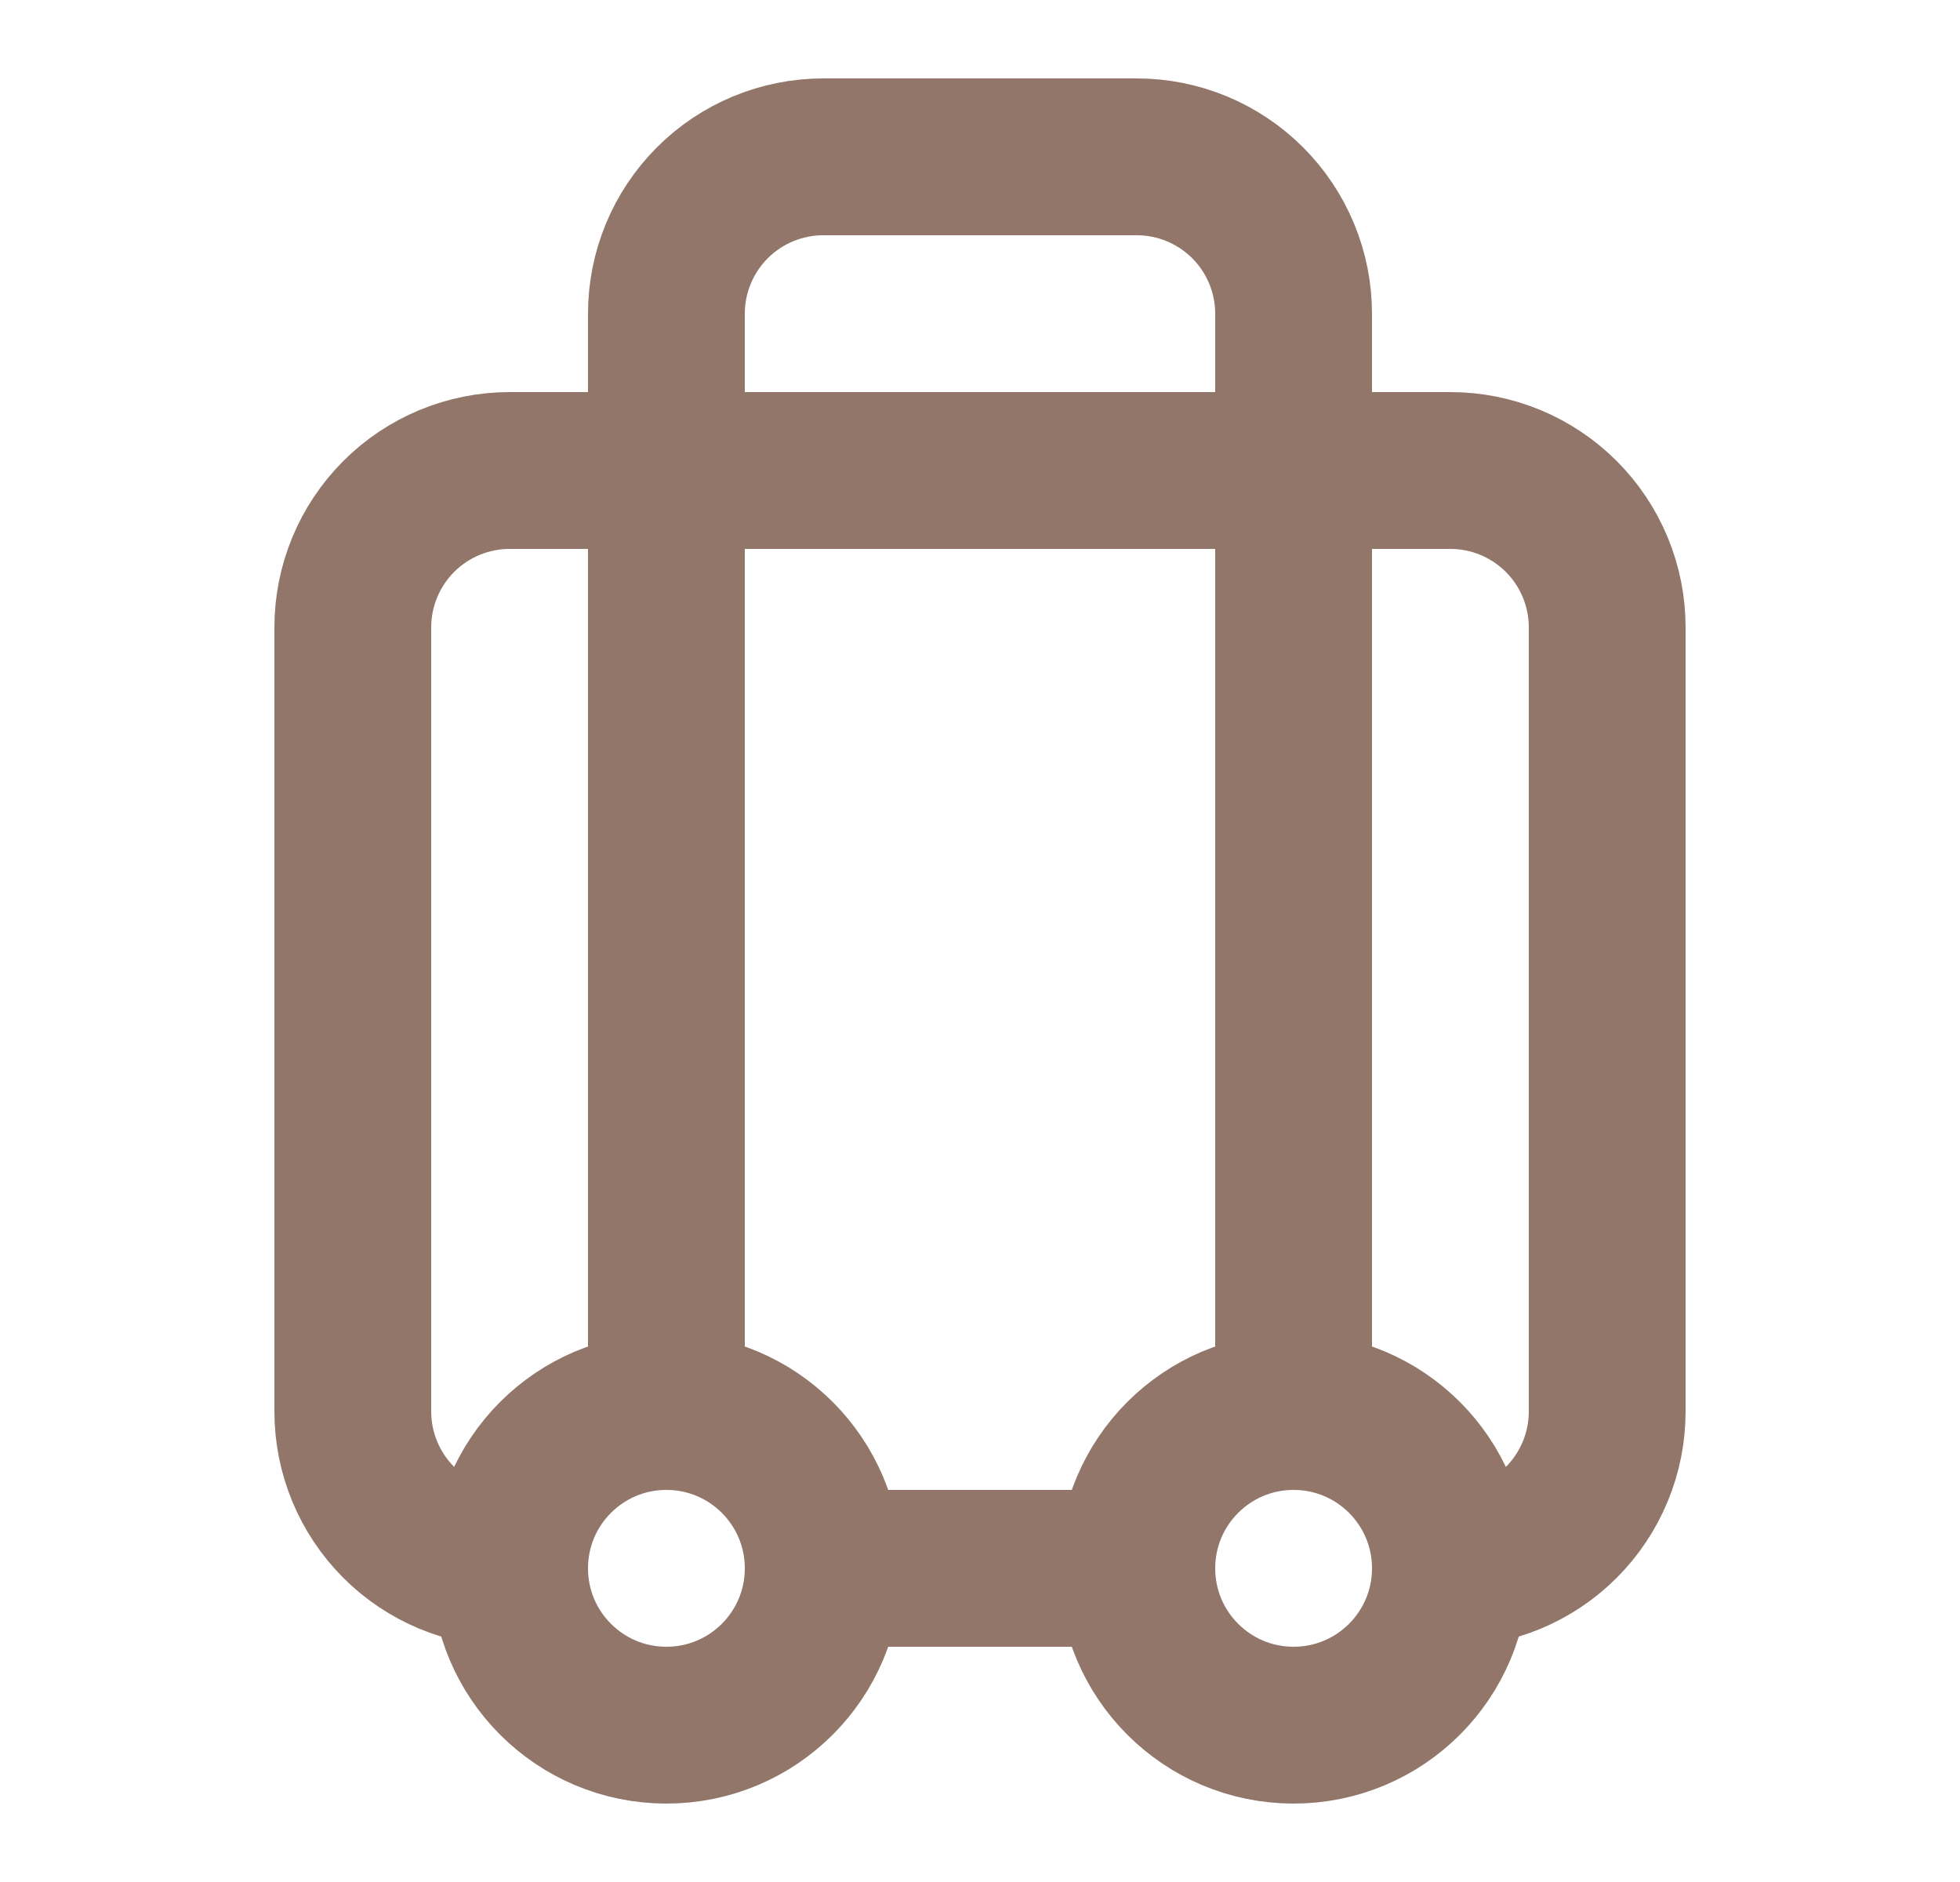
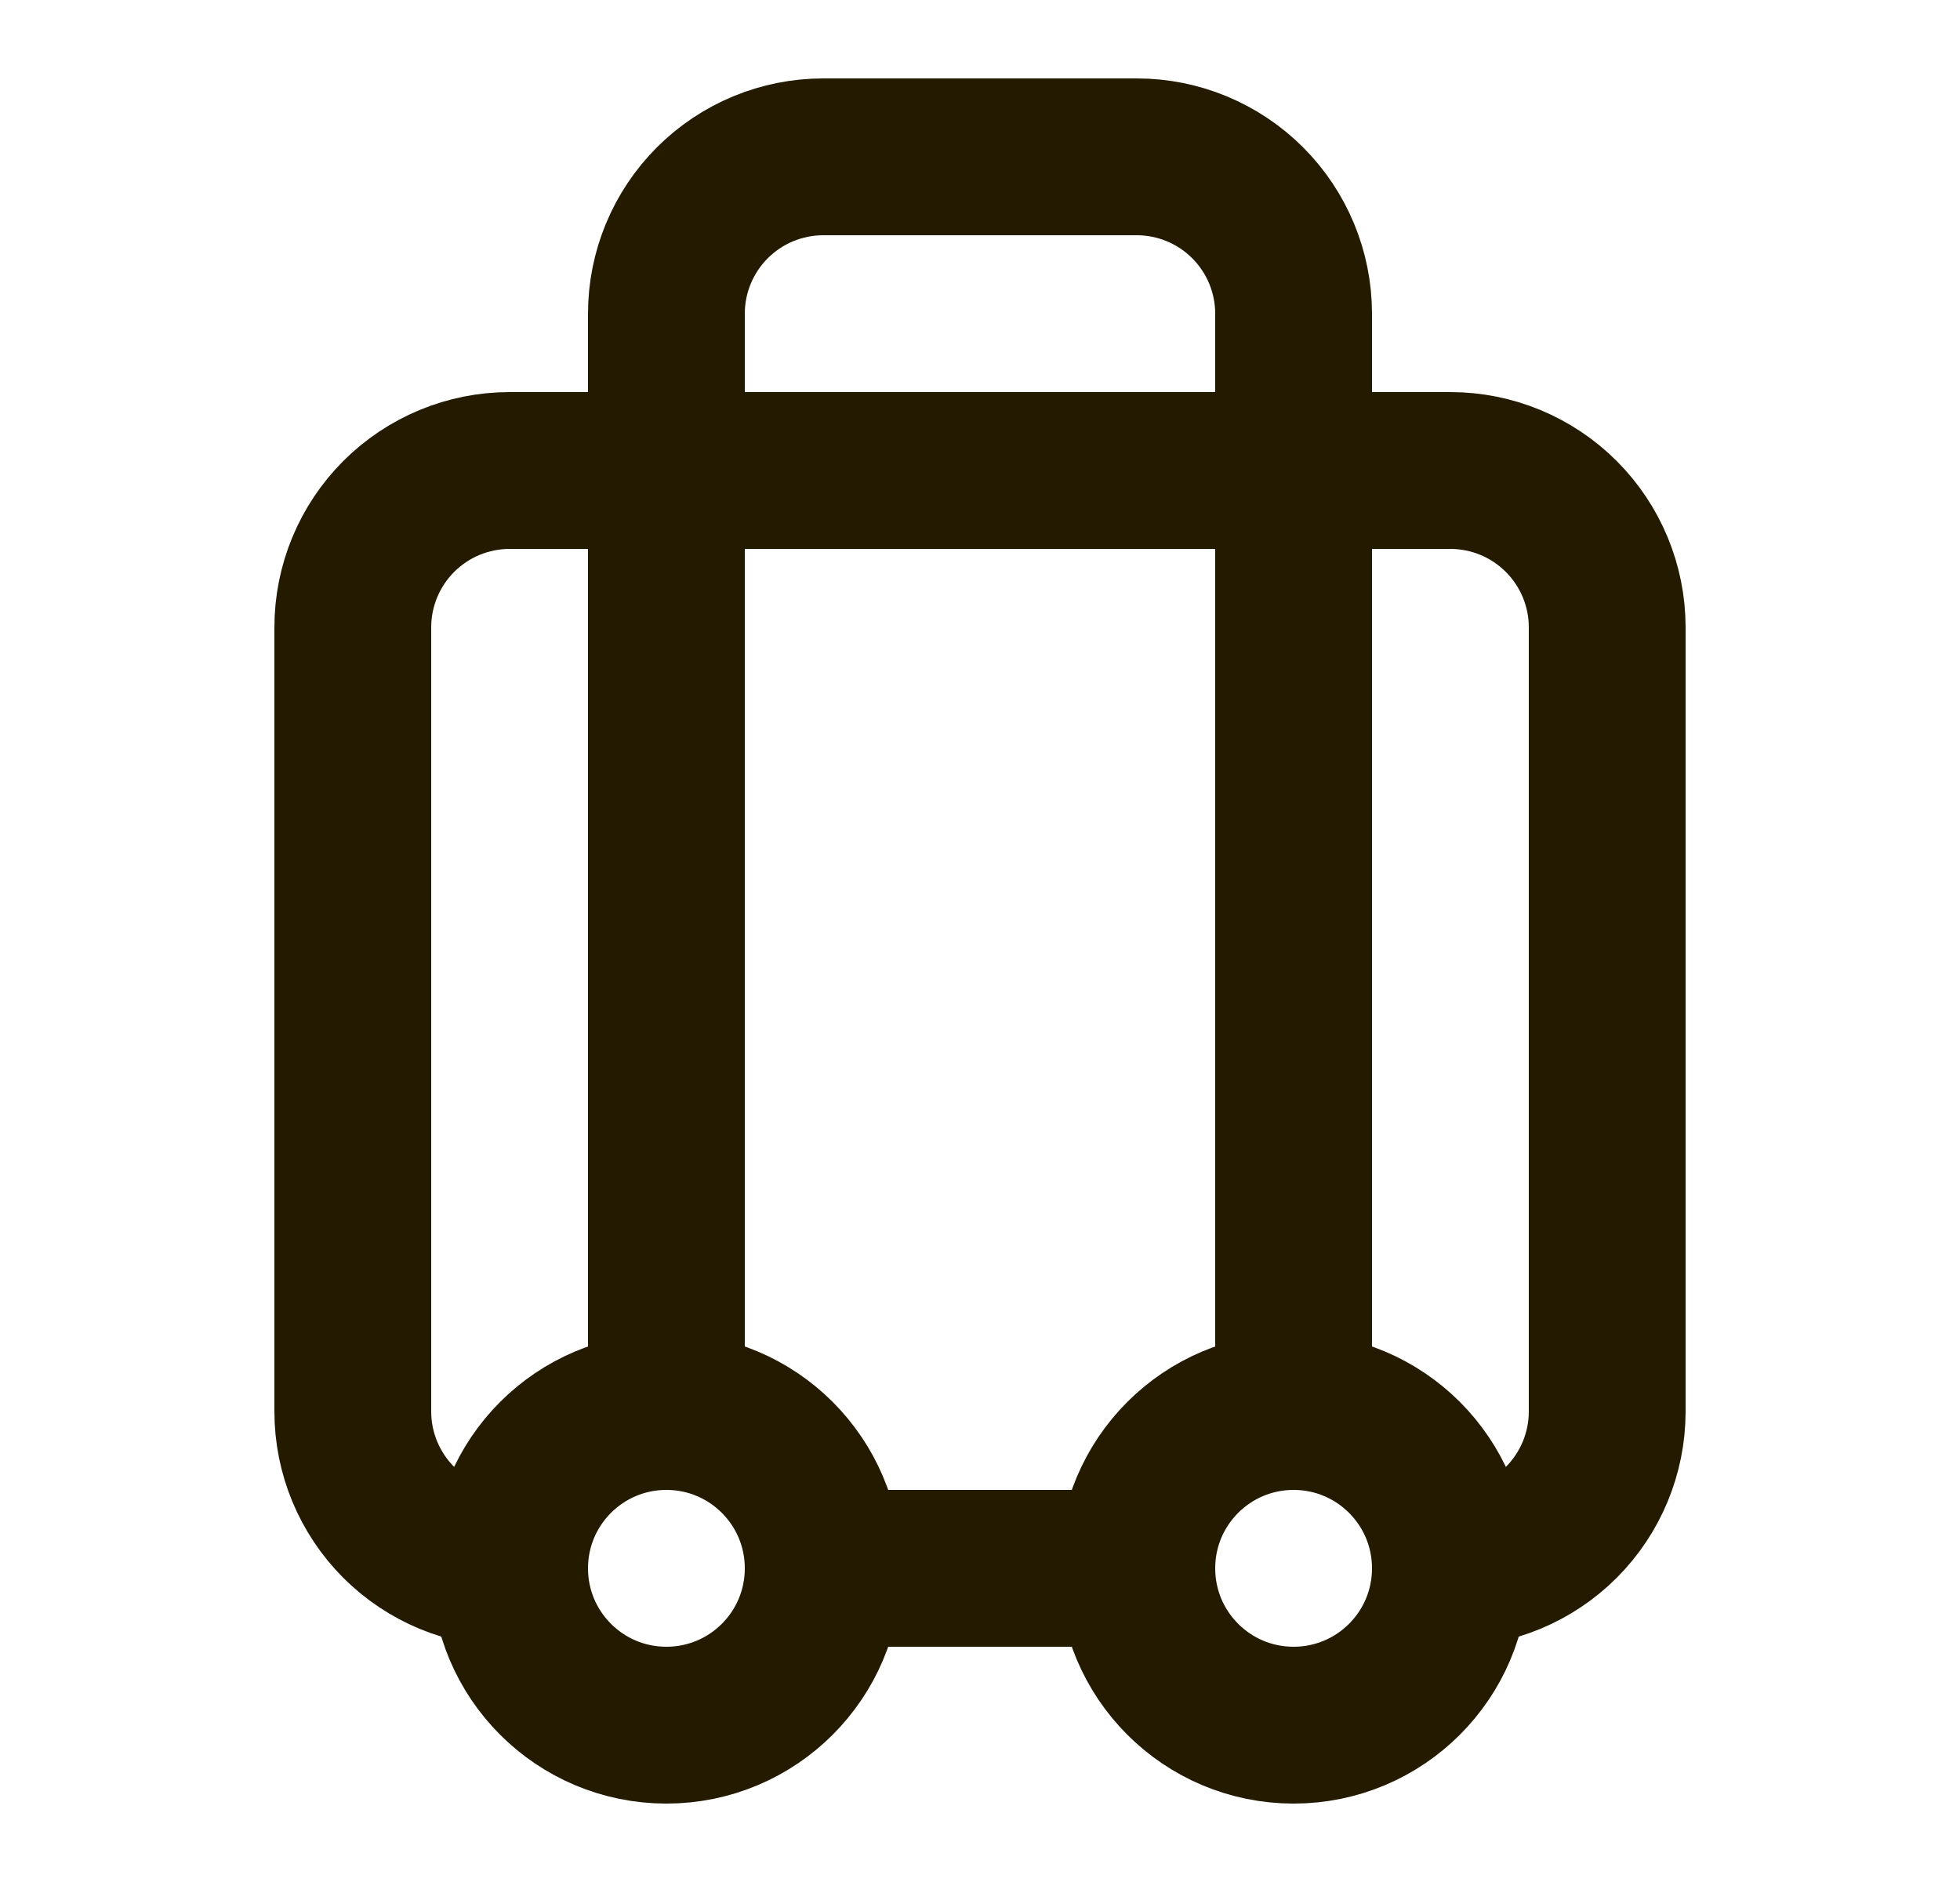
<svg xmlns="http://www.w3.org/2000/svg" width="25" height="24" viewBox="0 0 25 24" fill="none">
-   <path d="M6.5 20C5.97 20 5.461 19.789 5.086 19.414C4.711 19.039 4.5 18.53 4.5 18V8C4.5 7.47 4.711 6.961 5.086 6.586C5.461 6.211 5.97 6 6.5 6H18.5C19.03 6 19.539 6.211 19.914 6.586C20.289 6.961 20.5 7.47 20.5 8V18C20.5 18.53 20.289 19.039 19.914 19.414C19.539 19.789 19.03 20 18.5 20" stroke="#92766A" stroke-width="2" stroke-linecap="round" stroke-linejoin="round" />
-   <path d="M8.5 18V4C8.5 3.47 8.711 2.961 9.086 2.586C9.461 2.211 9.97 2 10.5 2H14.5C15.03 2 15.539 2.211 15.914 2.586C16.289 2.961 16.5 3.47 16.5 4V18" stroke="#92766A" stroke-width="2" stroke-linecap="round" stroke-linejoin="round" />
-   <path d="M10.5 20H14.5" stroke="#92766A" stroke-width="2" stroke-linecap="round" stroke-linejoin="round" />
-   <path d="M16.5 22C17.605 22 18.5 21.105 18.5 20C18.5 18.895 17.605 18 16.5 18C15.395 18 14.5 18.895 14.5 20C14.5 21.105 15.395 22 16.5 22Z" stroke="#92766A" stroke-width="2" stroke-linecap="round" stroke-linejoin="round" />
-   <path d="M8.5 22C9.605 22 10.5 21.105 10.5 20C10.5 18.895 9.605 18 8.5 18C7.395 18 6.5 18.895 6.5 20C6.5 21.105 7.395 22 8.5 22Z" stroke="#92766A" stroke-width="2" stroke-linecap="round" stroke-linejoin="round" />
+   <path d="M6.5 20C5.97 20 5.461 19.789 5.086 19.414C4.711 19.039 4.5 18.53 4.5 18V8C4.5 7.47 4.711 6.961 5.086 6.586C5.461 6.211 5.97 6 6.5 6H18.5C19.03 6 19.539 6.211 19.914 6.586C20.289 6.961 20.5 7.47 20.5 8V18C20.5 18.53 20.289 19.039 19.914 19.414C19.539 19.789 19.03 20 18.5 20" stroke="#231A00" stroke-width="2" stroke-linecap="round" stroke-linejoin="round" />
+   <path d="M8.5 18V4C8.5 3.47 8.711 2.961 9.086 2.586C9.461 2.211 9.97 2 10.5 2H14.5C15.03 2 15.539 2.211 15.914 2.586C16.289 2.961 16.5 3.47 16.5 4V18" stroke="#231A00" stroke-width="2" stroke-linecap="round" stroke-linejoin="round" />
+   <path d="M10.5 20H14.5" stroke="#231A00" stroke-width="2" stroke-linecap="round" stroke-linejoin="round" />
+   <path d="M16.5 22C17.605 22 18.5 21.105 18.5 20C18.5 18.895 17.605 18 16.5 18C15.395 18 14.5 18.895 14.5 20C14.5 21.105 15.395 22 16.5 22Z" stroke="#231A00" stroke-width="2" stroke-linecap="round" stroke-linejoin="round" />
+   <path d="M8.5 22C9.605 22 10.5 21.105 10.5 20C10.5 18.895 9.605 18 8.5 18C7.395 18 6.5 18.895 6.5 20C6.5 21.105 7.395 22 8.5 22Z" stroke="#231A00" stroke-width="2" stroke-linecap="round" stroke-linejoin="round" />
</svg>
